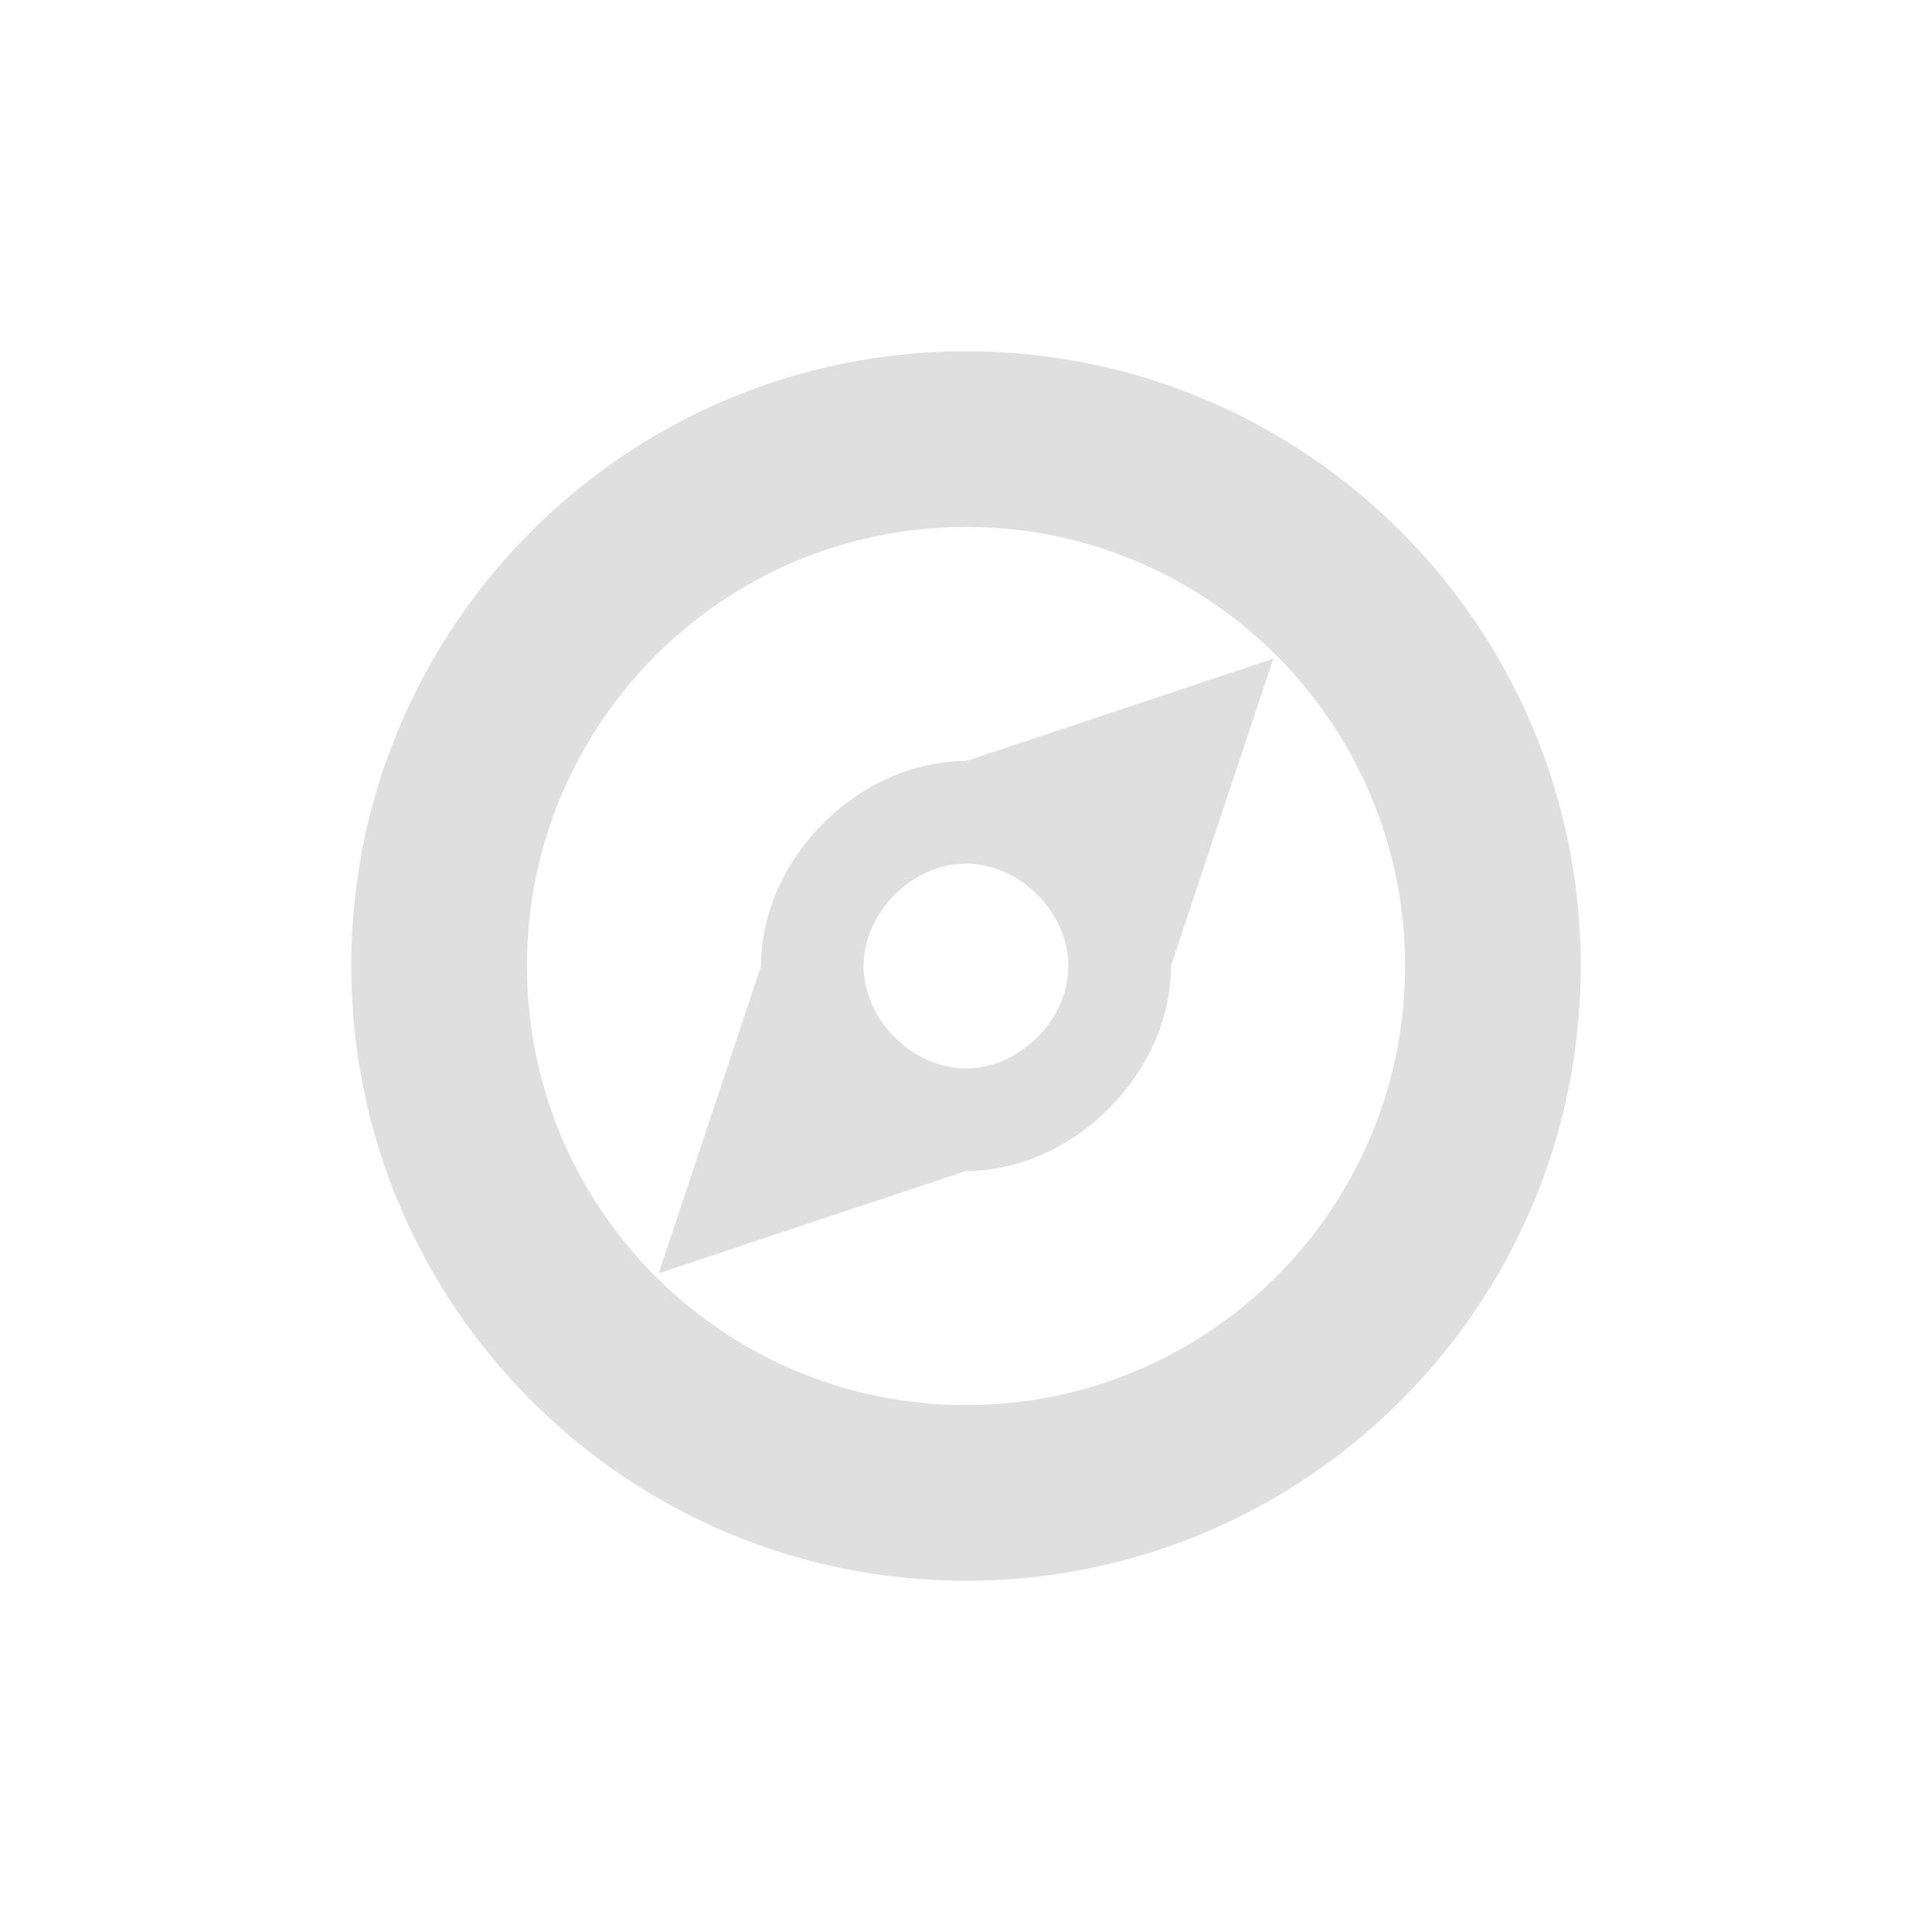
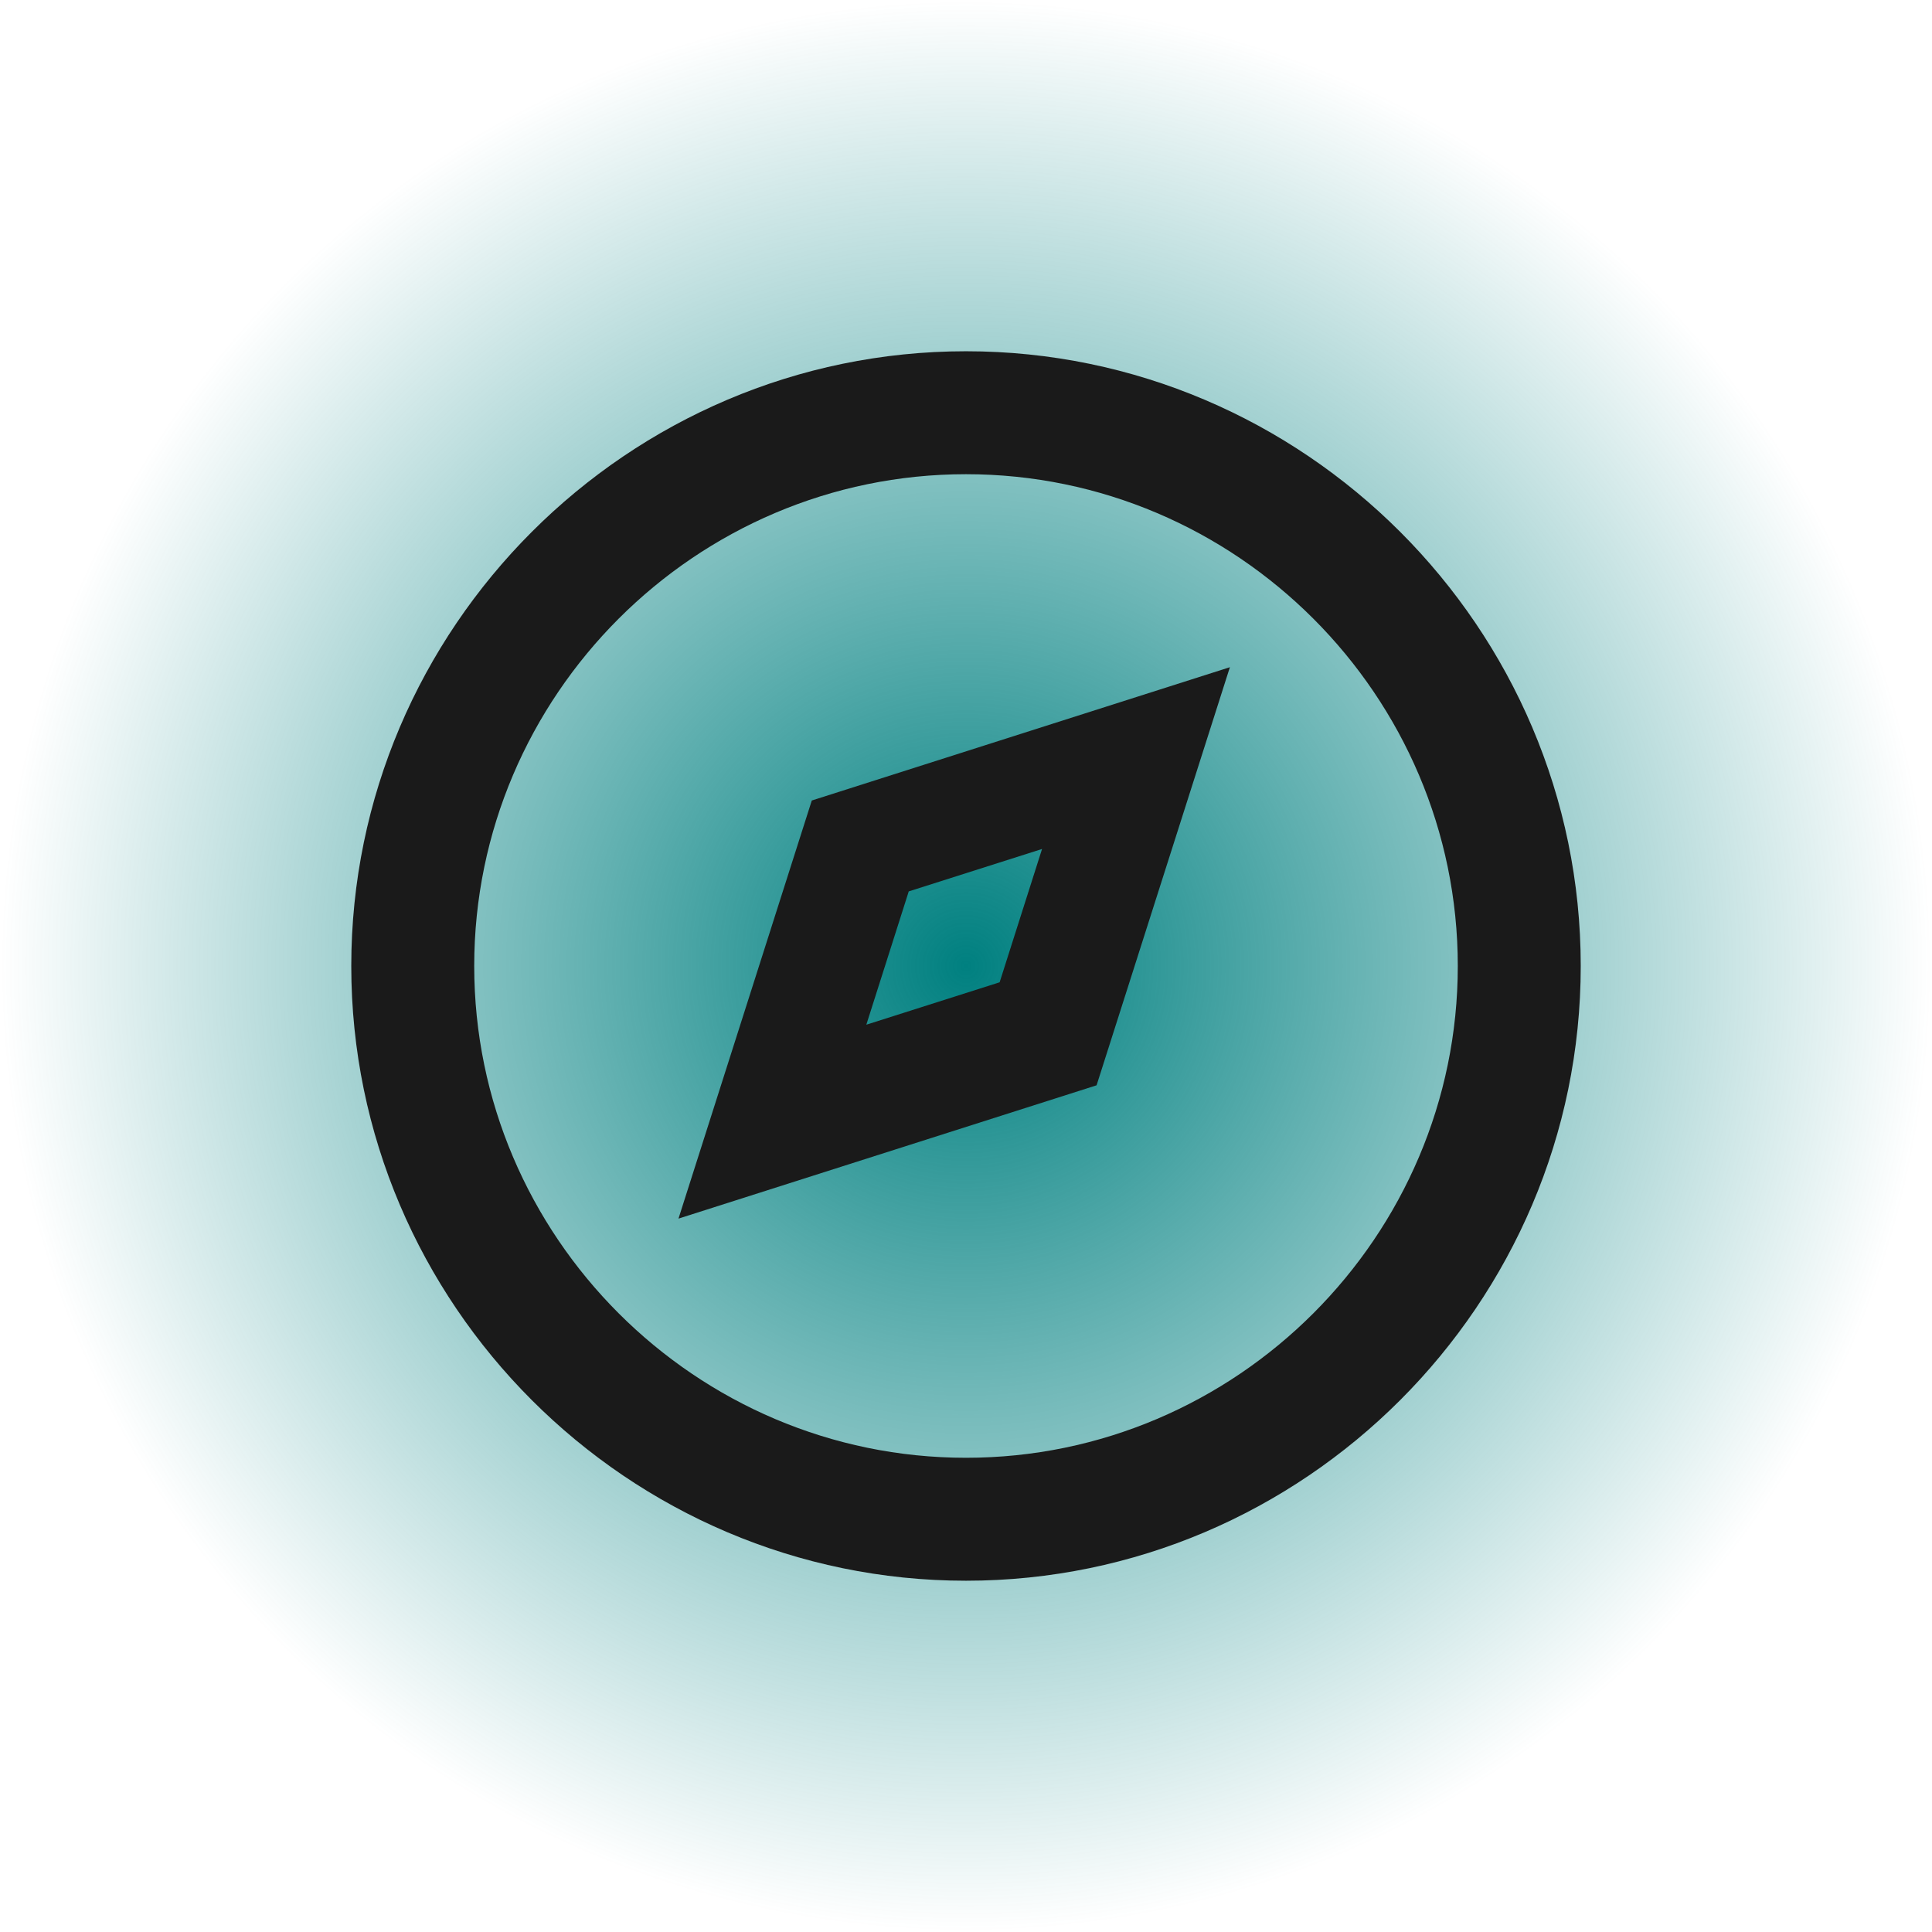
- <svg xmlns="http://www.w3.org/2000/svg" width="22" height="22" viewBox="0 0 22 22">
-   <defs>
-     <style id="current-color-scheme" type="text/css">
-    .ColorScheme-Text { color:#dfdfdf; } .ColorScheme-Highlight { color:#5294e2; }
-   </style>
+ <svg xmlns="http://www.w3.org/2000/svg" xmlns:xlink="http://www.w3.org/1999/xlink" viewBox="0 0 22 22" version="1.1" id="svg6">
+   <defs id="defs3051">
+     <style type="text/css" id="current-color-scheme" />
+     <radialGradient xlink:href="#linearGradient960" id="radialGradient962" cx="16" cy="16" fx="16" fy="16" r="11" gradientUnits="userSpaceOnUse" gradientTransform="translate(-5,-5.000003)" />
+     <linearGradient id="linearGradient960">
+       <stop style="stop-color:#008080;stop-opacity:1;" offset="0" id="stop956" />
+       <stop style="stop-color:#008080;stop-opacity:0;" offset="1" id="stop958" />
+     </linearGradient>
  </defs>
-   <path style="fill:currentColor" class="ColorScheme-Text" d="M 8 1 C 4.134 1 1 4.134 1 8 C 1 11.866 4.134 15 8 15 C 11.866 15 15 11.866 15 8 C 15 4.134 11.866 1 8 1 z M 8 3 C 10.761 3 13 5.239 13 8 C 13 10.761 10.761 13 8 13 C 5.239 13 3 10.761 3 8 C 3 5.239 5.239 3 8 3 z M 11.5 4.5 L 8 5.666 C 6.778 5.666 5.666 6.778 5.666 8 L 4.5 11.5 L 8 10.334 C 9.222 10.334 10.334 9.222 10.334 8 L 11.5 4.5 z M 8 6.834 C 8.611 6.834 9.166 7.389 9.166 8 C 9.166 8.611 8.611 9.166 8 9.166 C 7.389 9.166 6.834 8.611 6.834 8 C 6.834 7.389 7.389 6.834 8 6.834 z" transform="translate(3 3)" />
+   <path style="fill:url(#radialGradient962);fill-opacity:1;stroke-width:1;enable-background:new" d="M 11,0 C 4.931,0 0,4.931 0,11 0,17.069 4.931,22 11,22 17.069,22 22,17.069 22,11 22,4.931 17.069,0 11,0 Z" id="path24" />
+   <g id="g6" transform="matrix(0.69,0,0,0.69,4,3.8025)">
+     <path d="M 5.4,14.6 12.3,12.4 14.5,5.5 7.6,7.7 Z M 9.2,9.2 11.4,8.5 10.7,10.7 8.5,11.4 Z" id="path2" style="fill:#1a1a1a" />
+     <path d="M 10.145,0.286 C 4.565,0.286 0,4.851 0,10.431 c 0,5.58 4.565,10.145 10.145,10.145 5.58,0 10.145,-4.565 10.145,-10.145 0,-5.58 -4.565,-10.145 -10.145,-10.145 z m 0,18.261 c -4.464,0 -8.116,-3.652 -8.116,-8.116 0,-4.464 3.652,-8.116 8.116,-8.116 4.464,0 8.116,3.652 8.116,8.116 0,4.464 -3.652,8.116 -8.116,8.116 z" id="path4-3" style="fill:#1a1a1a;stroke-width:1.014" />
+   </g>
</svg>
